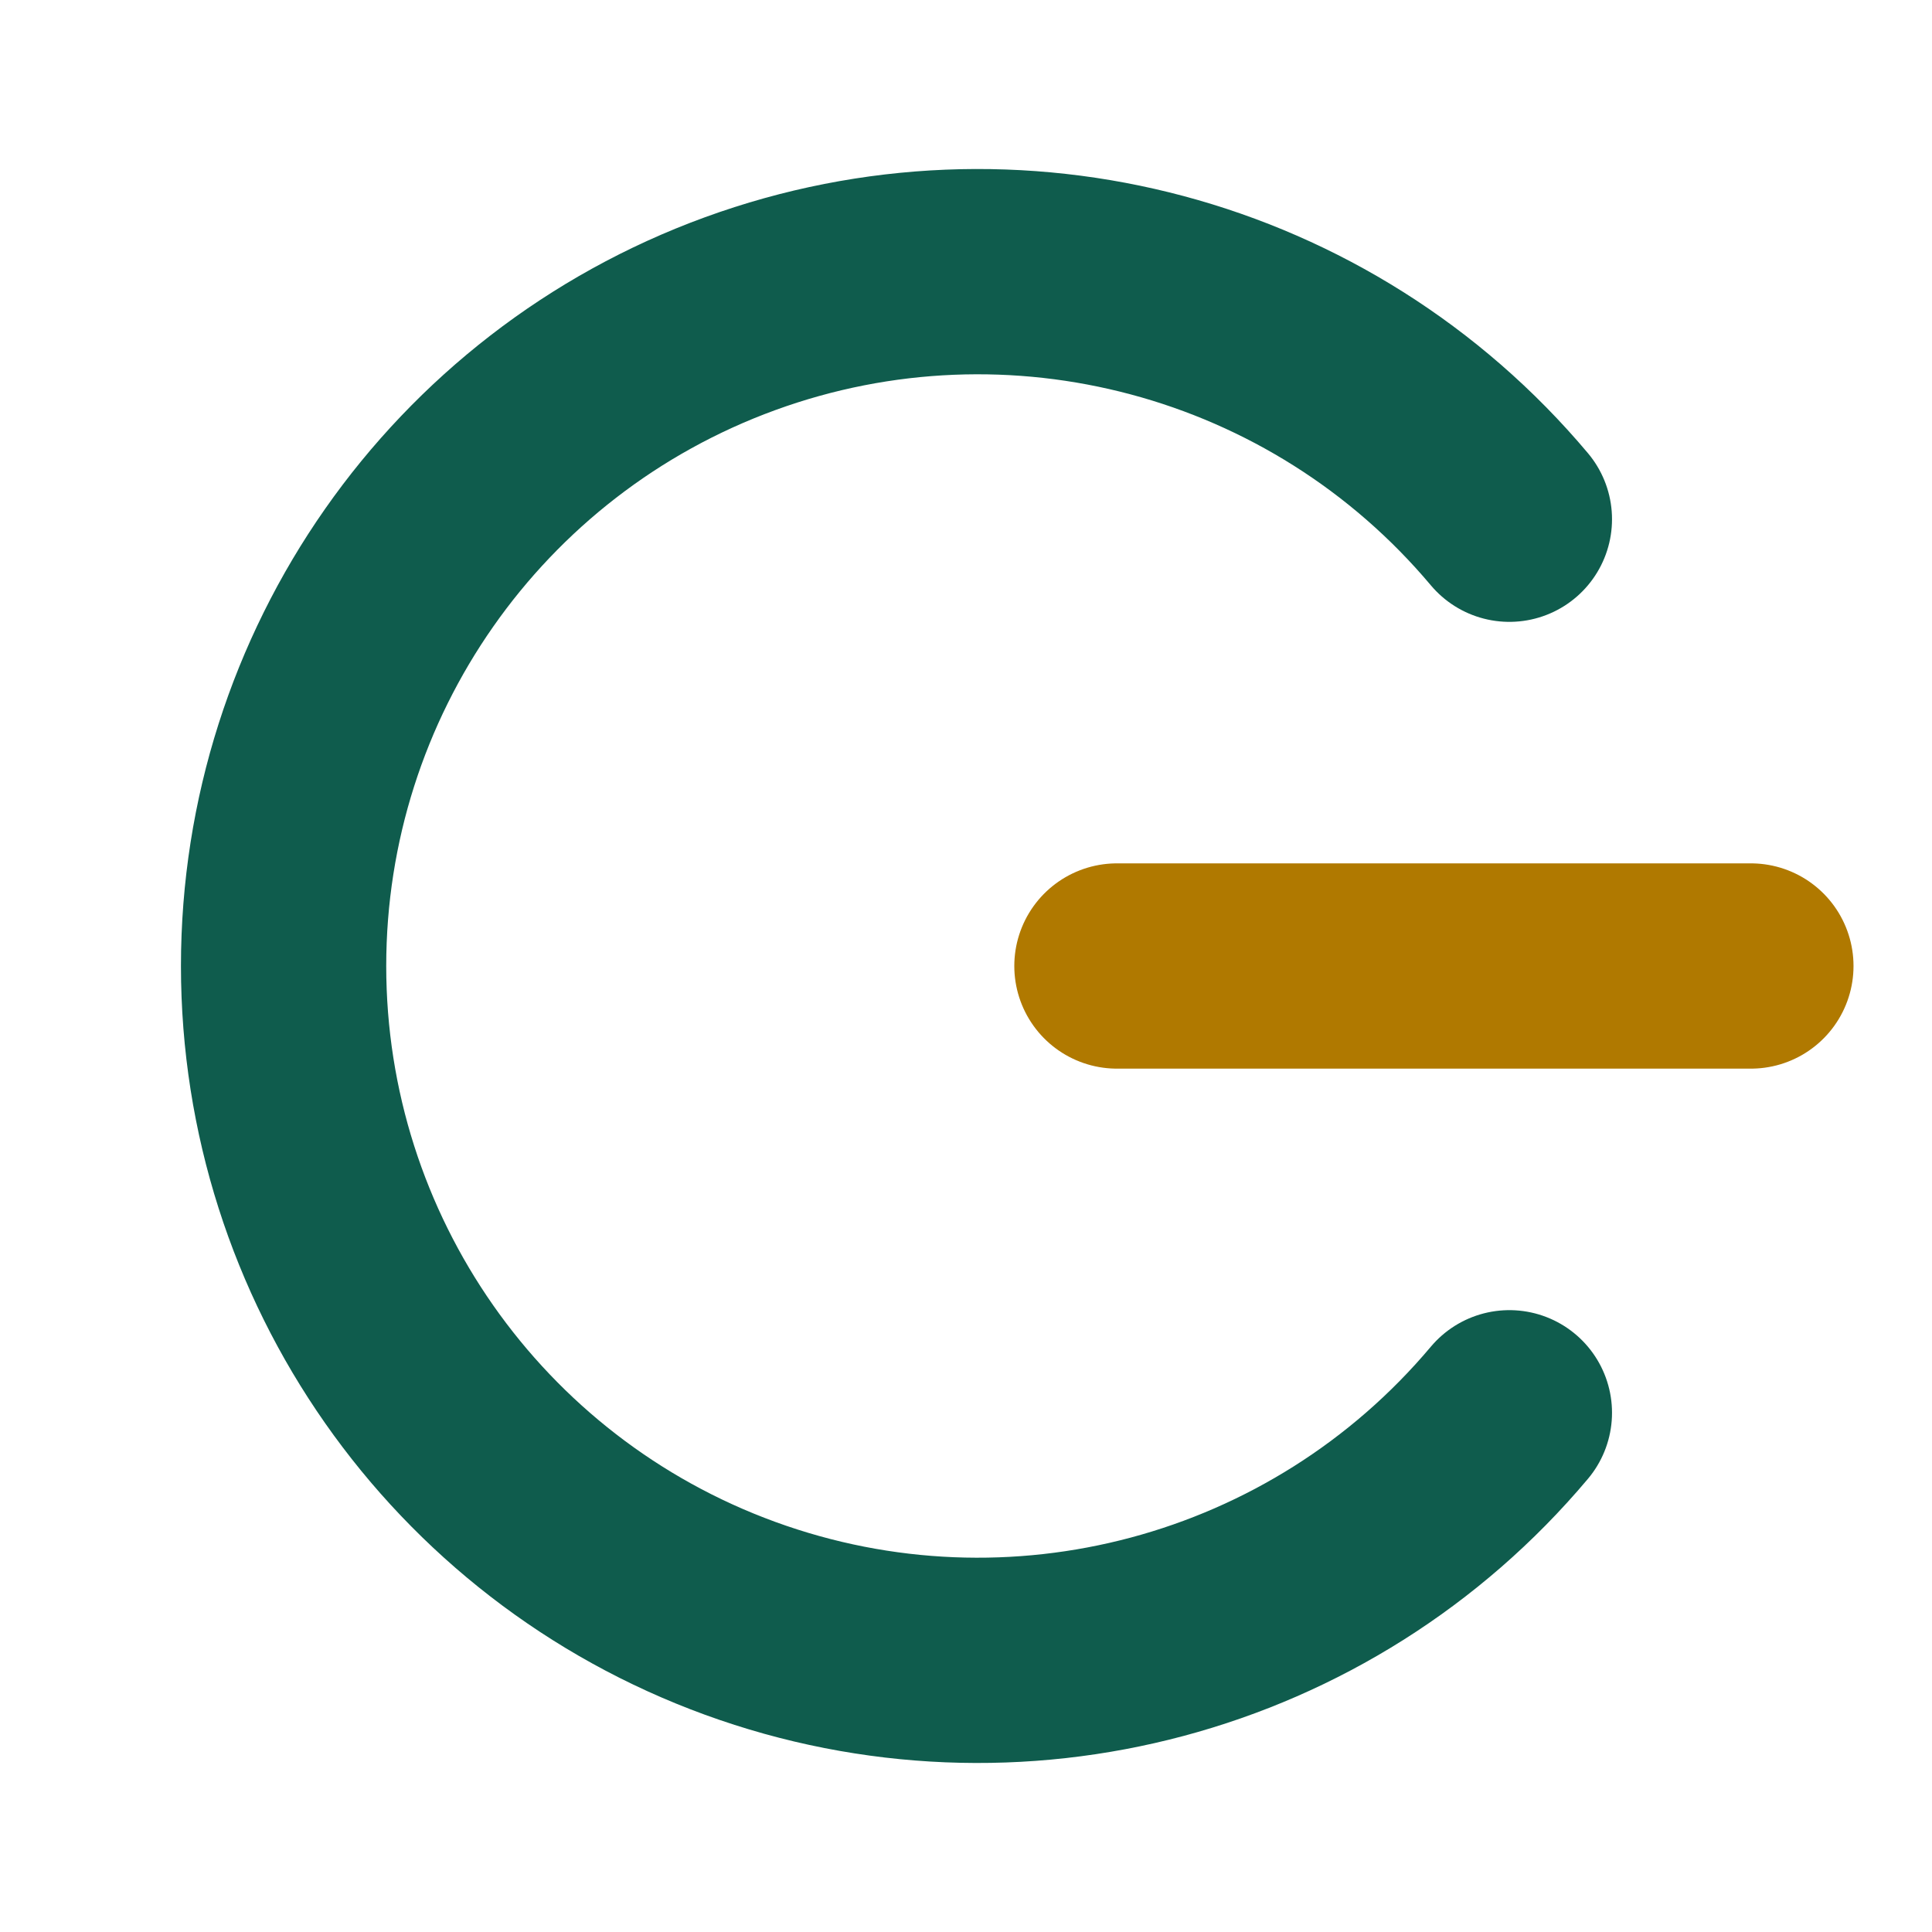
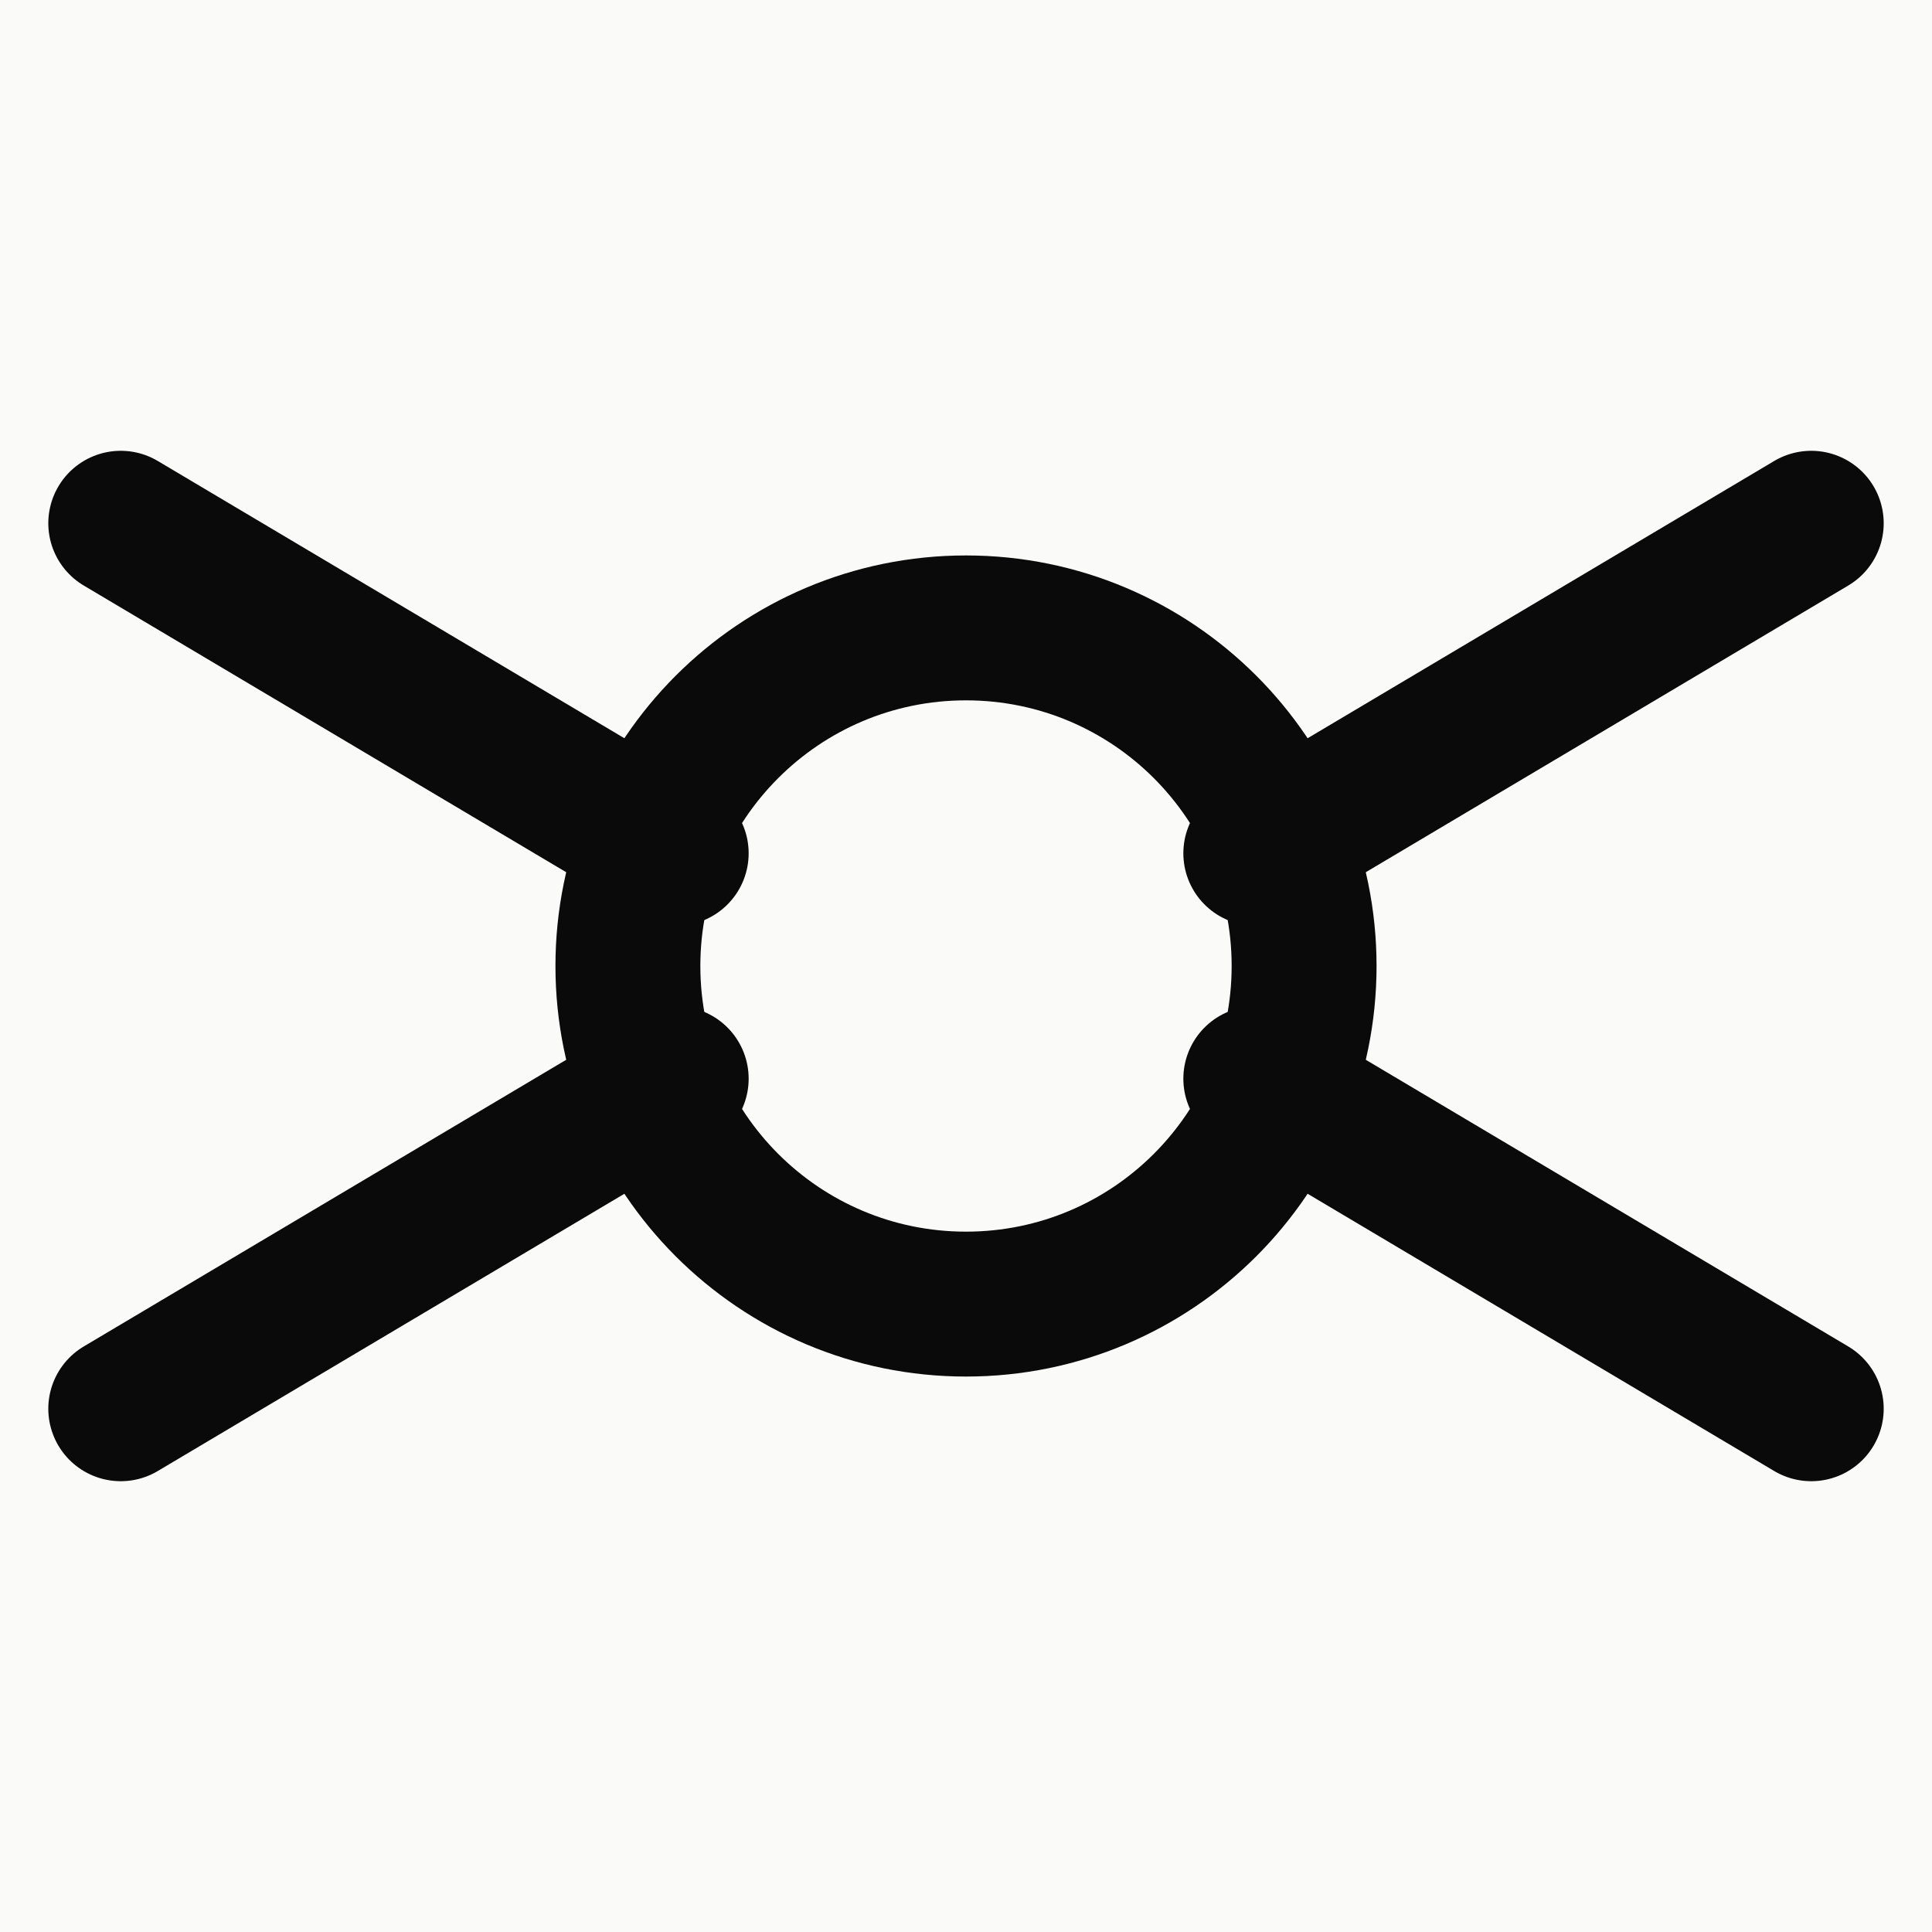
- <svg xmlns="http://www.w3.org/2000/svg" viewBox="0 0 32 32" width="32" height="32">
-   <path d="M25 8.6A11.5 11.5 0 1 0 25 23.4" fill="none" stroke="#0F5C4D" stroke-width="3.4" stroke-linecap="round" />
-   <path d="M18.5 16H29" fill="none" stroke="#B07900" stroke-width="3.4" stroke-linecap="round" />
+ <svg xmlns="http://www.w3.org/2000/svg" viewBox="0 0 24 24" width="24" height="24">
+   <rect width="24" height="24" fill="#FAFAF8" />
+   <circle cx="12" cy="12" r="4.2" stroke="#0A0A0A" stroke-width="1.8" fill="none" />
+   <path d="M1.5 6.5 L8.4 10.6 M1.5 17.5 L8.4 13.4 M22.5 6.5 L15.6 10.6 M22.5 17.5 L15.6 13.4" stroke="#0A0A0A" stroke-width="1.8" stroke-linecap="round" fill="none" />
</svg>
